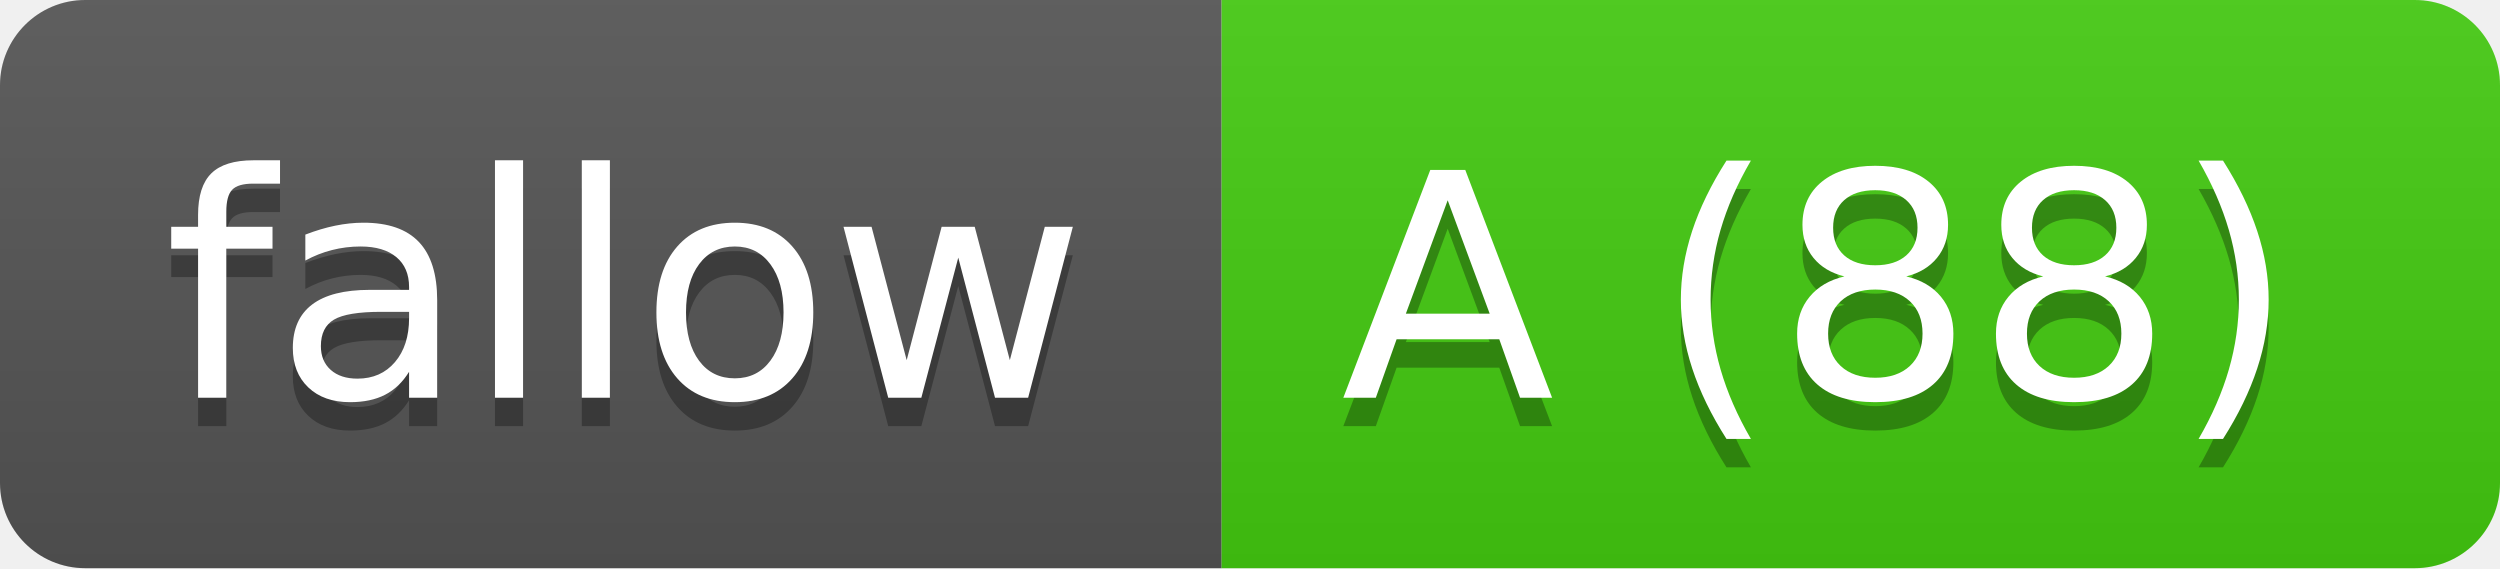
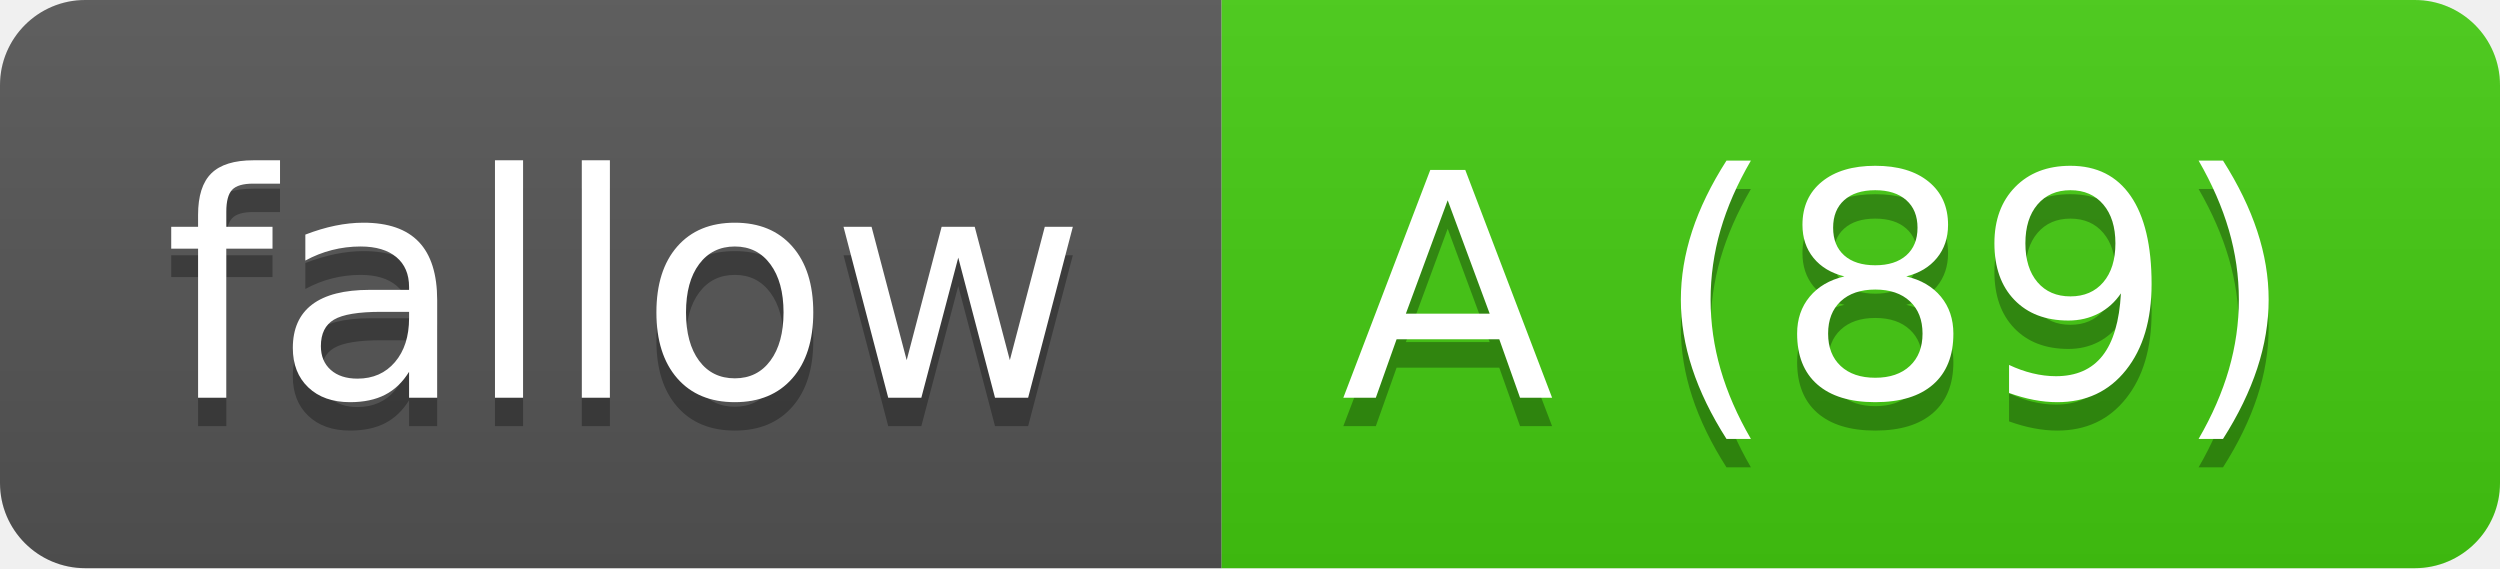
- <svg xmlns="http://www.w3.org/2000/svg" width="88" height="20" role="img" aria-label="fallow: A (88)">
-   <linearGradient id="s-29b324e3" x2="0" y2="100%">
+ <svg xmlns="http://www.w3.org/2000/svg" width="88" height="20" role="img" aria-label="fallow: A (89)">
+   <linearGradient id="s-29b32502" x2="0" y2="100%">
    <stop offset="0" stop-color="#bbb" stop-opacity=".1" />
    <stop offset="1" stop-opacity=".1" />
  </linearGradient>
-   <clipPath id="r-29b324e3">
+   <clipPath id="r-29b32502">
    <rect width="88" height="20" rx="3" fill="#fff" />
  </clipPath>
-   <g clip-path="url(#r-29b324e3)">
+   <g clip-path="url(#r-29b32502)">
    <rect width="43" height="20" fill="#555" />
    <rect x="43" width="45" height="20" fill="#4c1" />
-     <rect width="88" height="20" fill="url(#s-29b324e3)" />
+     <rect width="88" height="20" fill="url(#s-29b32502)" />
  </g>
  <g fill="#fff" text-anchor="middle" font-family="Verdana,Geneva,DejaVu Sans,sans-serif" text-rendering="geometricPrecision" font-size="110">
    <text aria-hidden="true" x="220" y="150" fill="#010101" fill-opacity=".3" transform="scale(.1)" textLength="330">fallow</text>
    <text x="220" y="140" transform="scale(.1)" fill="#fff" textLength="330">fallow</text>
-     <text aria-hidden="true" x="640" y="150" fill="#010101" fill-opacity=".3" transform="scale(.1)" textLength="350">A (88)</text>
-     <text x="640" y="140" transform="scale(.1)" fill="#fff" textLength="350">A (88)</text>
+     <text aria-hidden="true" x="640" y="150" fill="#010101" fill-opacity=".3" transform="scale(.1)" textLength="350">A (89)</text>
+     <text x="640" y="140" transform="scale(.1)" fill="#fff" textLength="350">A (89)</text>
  </g>
</svg>
